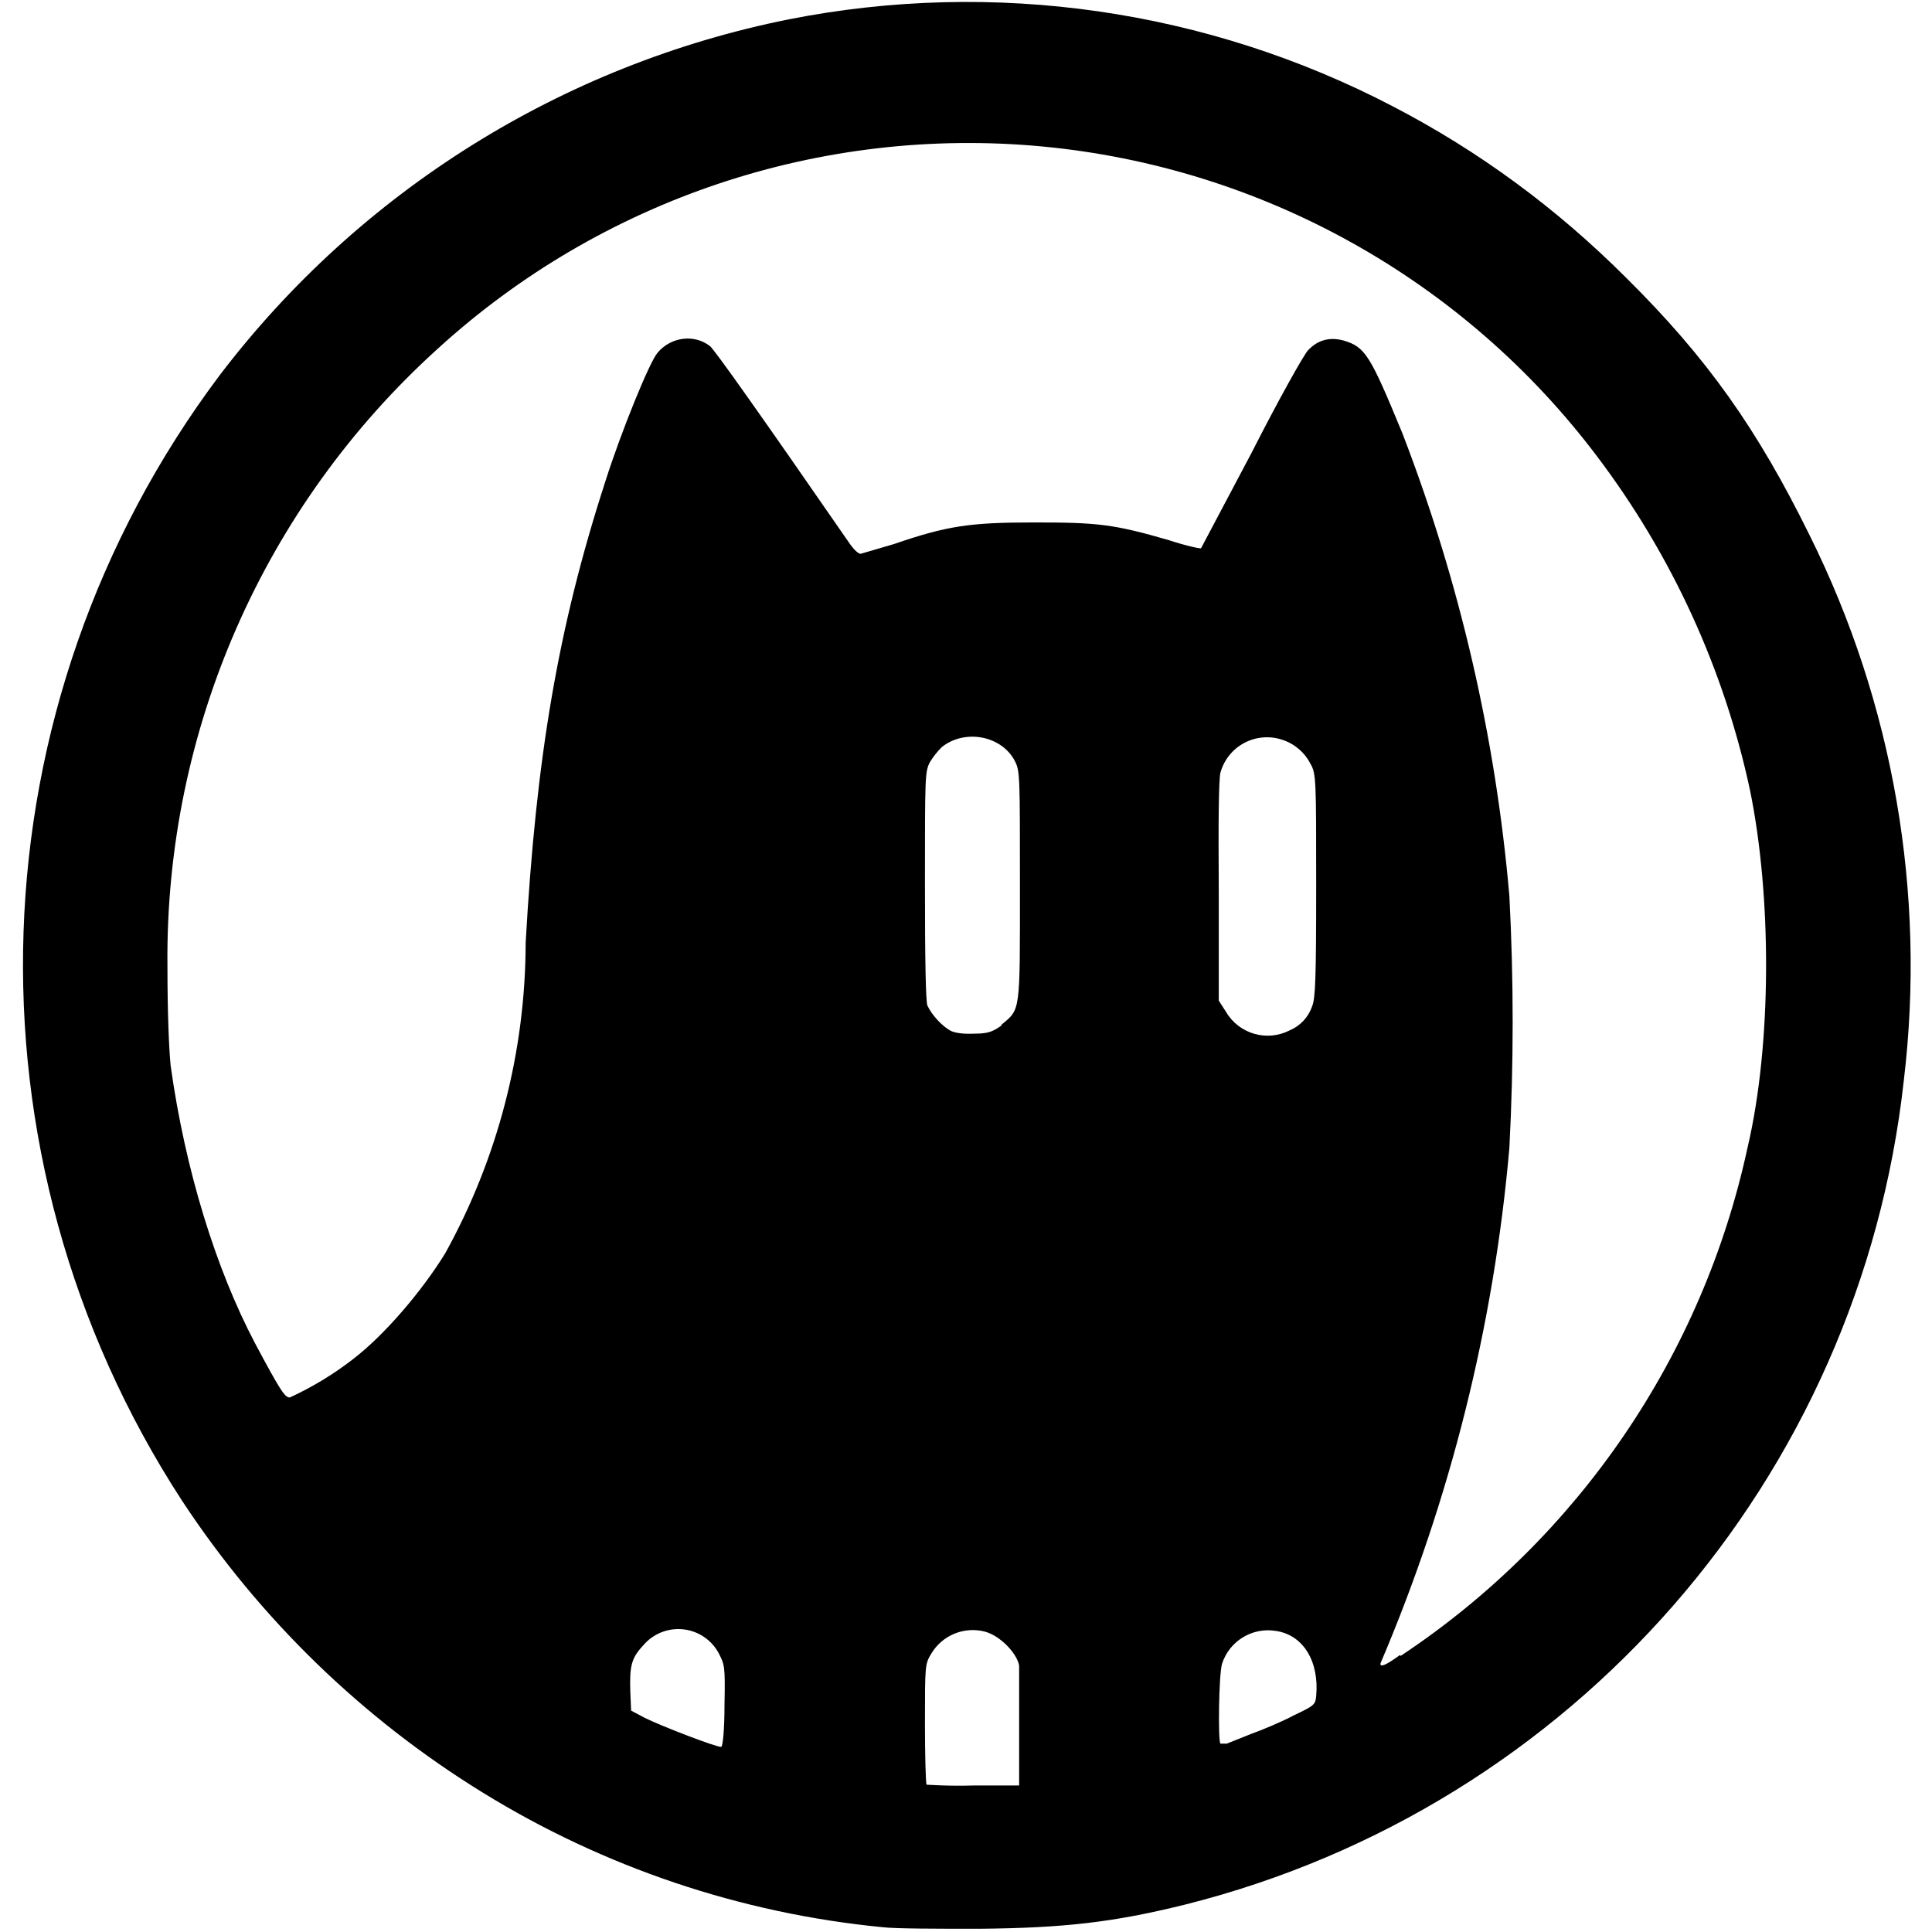
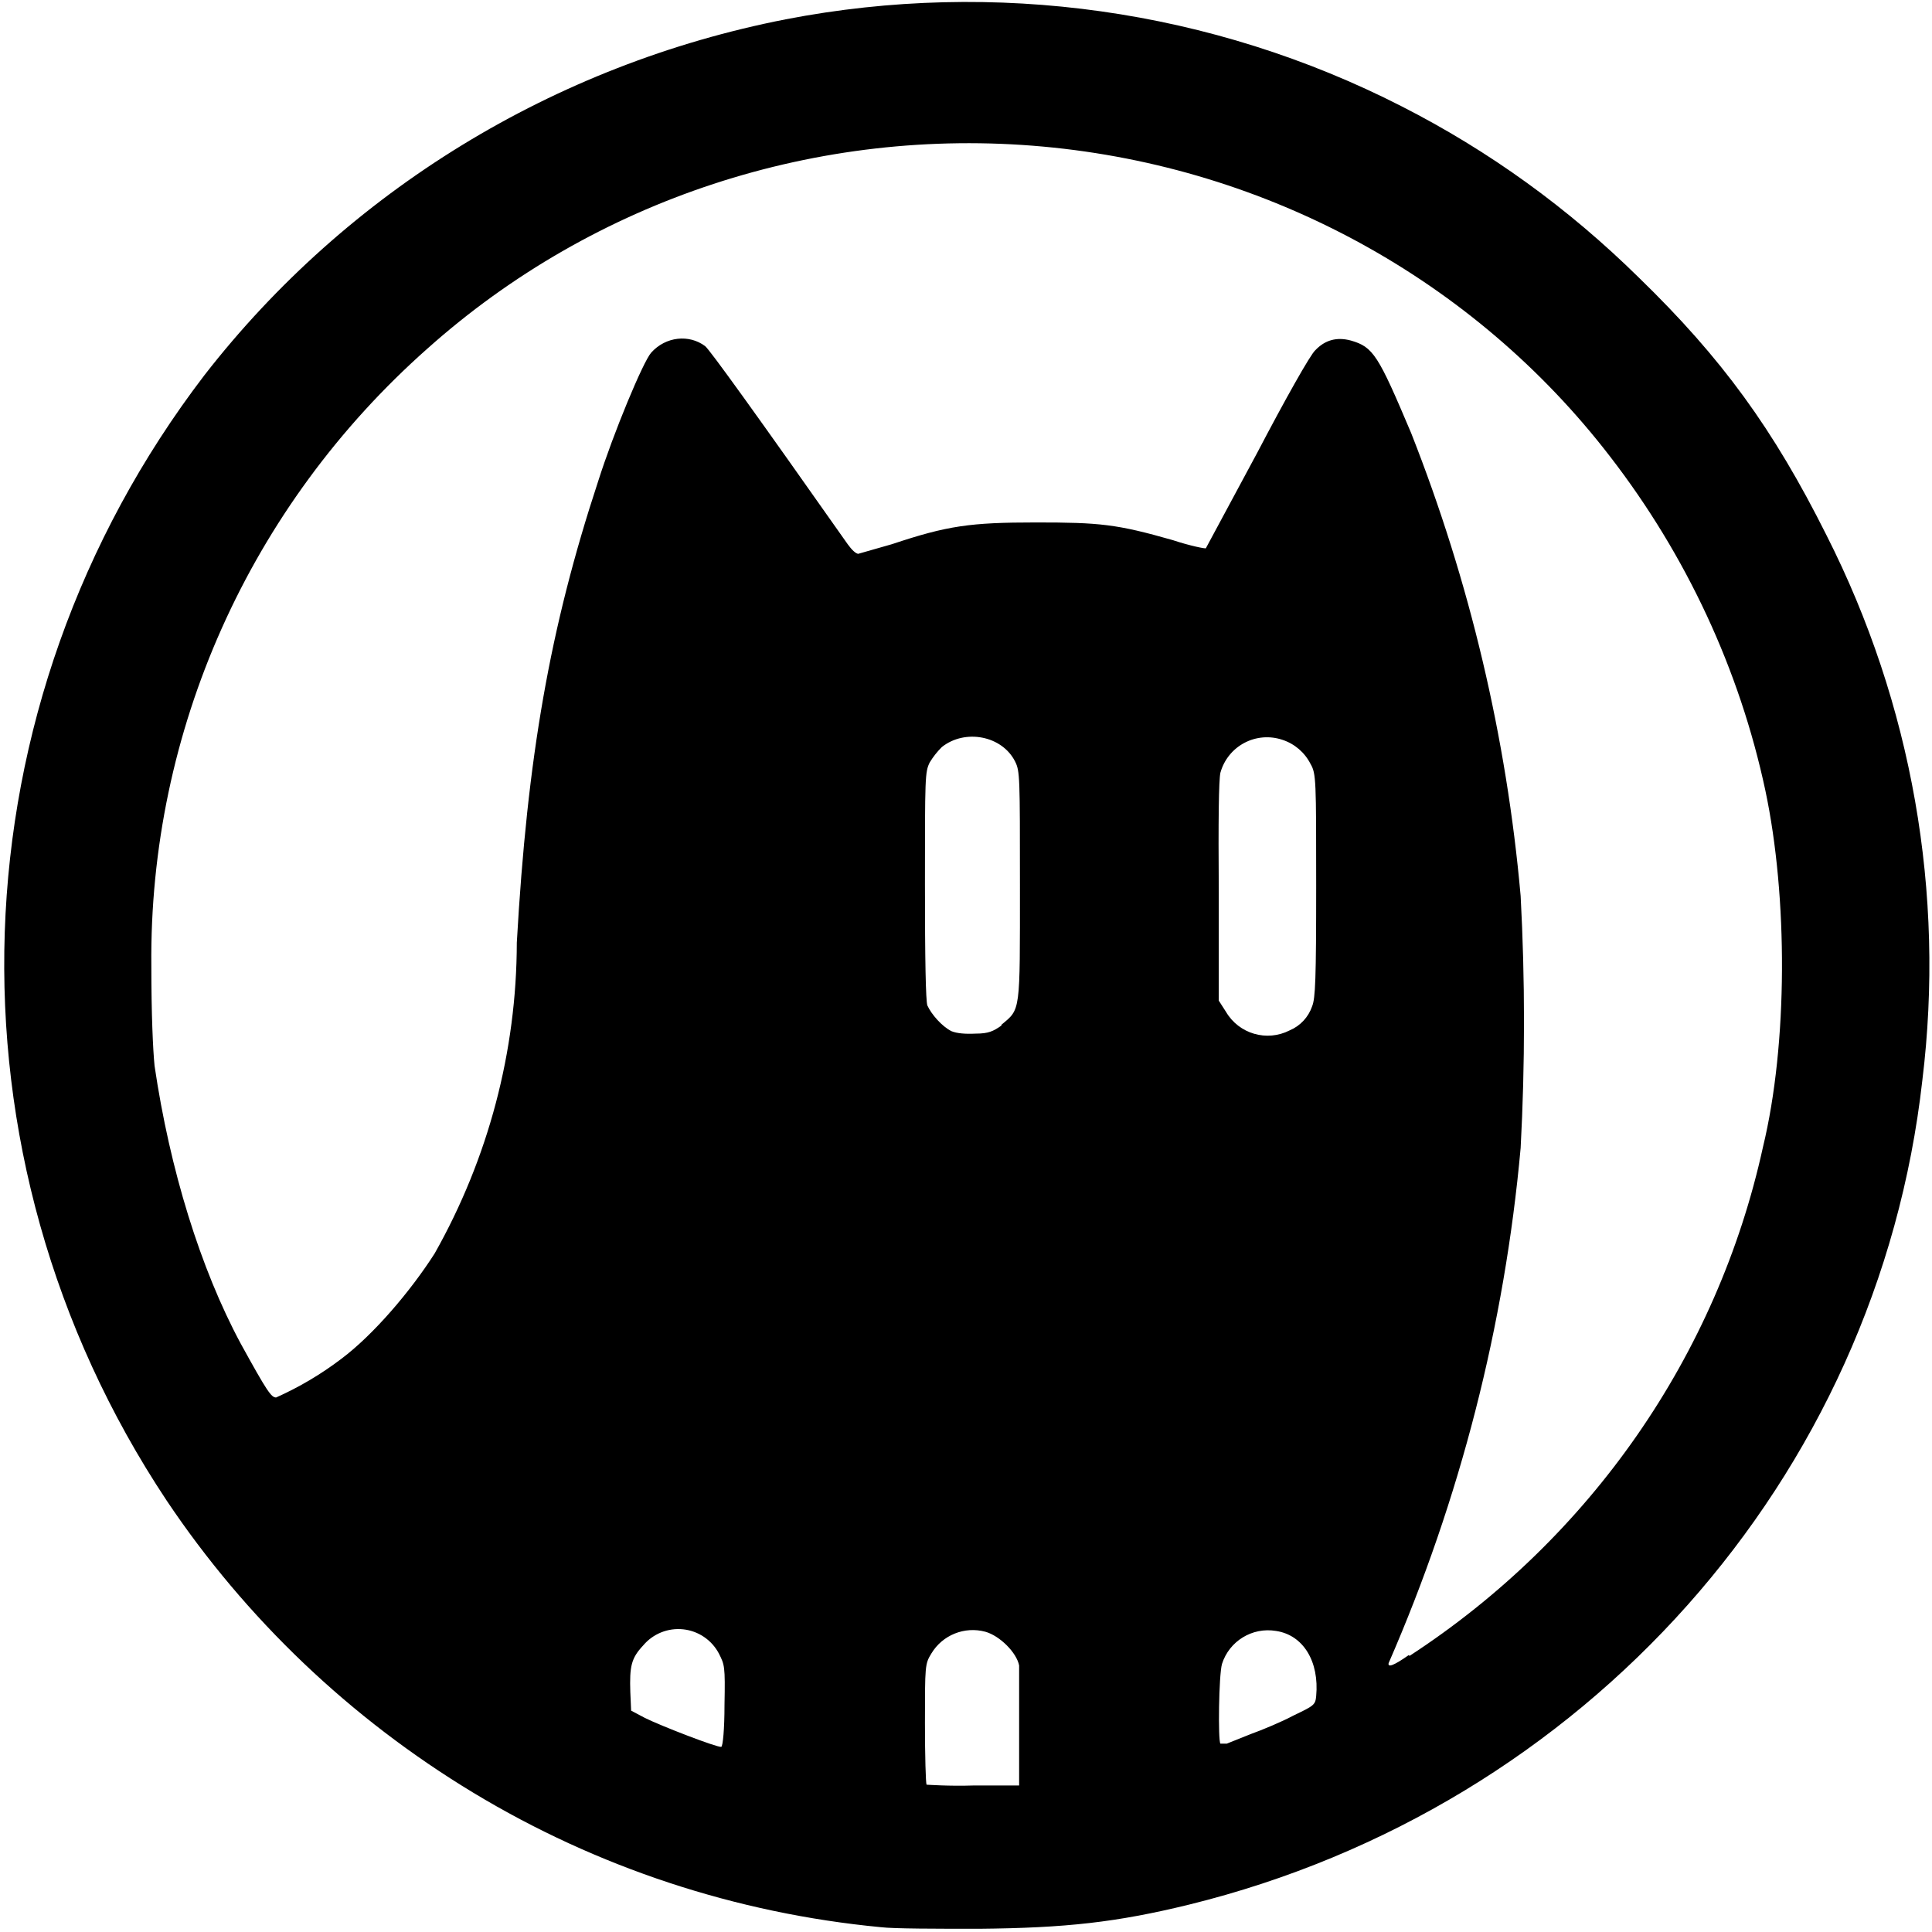
<svg xmlns="http://www.w3.org/2000/svg" width="24" height="24" viewBox="0 0 24 24">
-   <path fill="currentColor" fill-rule="evenodd" d="M10.96 23.94A11.6 11.6 0 0 1 6 22.27a12 12 0 0 1-3.74-3.63 12.2 12.2 0 0 1 .47-13.98A11.8 11.8 0 0 1 9.8.24a11.44 11.44 0 0 1 7.5 1.08q1.6.83 2.9 2.13c1.01 1 1.63 1.88 2.28 3.2a12 12 0 0 1 1.17 6.77 11.9 11.9 0 0 1-8.93 10.24c-.89.22-1.5.29-2.56.3-.5 0-1.04 0-1.2-.02m1.7-2.46v-.79c-.03-.16-.24-.37-.42-.42a.6.6 0 0 0-.67.27c-.08.13-.08.15-.08.87 0 .4.01.74.02.76.01 0 .28.02.58.01h.57zM9 21.18c.01-.49 0-.5-.07-.64a.57.57 0 0 0-.94-.1c-.15.16-.17.26-.16.58l.01.23.17.09c.2.1.9.37.95.36.02-.01.04-.22.04-.52m6.54.36c.14-.05.38-.15.53-.23.25-.12.27-.13.28-.24.04-.43-.16-.76-.5-.81a.6.6 0 0 0-.67.41c-.04.14-.05.95-.02.99h.08zm1.86-.97a10.15 10.15 0 0 0 4.31-6.32c.3-1.28.3-3.11.03-4.43-.32-1.5-.97-2.92-1.9-4.15a9.78 9.78 0 0 0-14.4-1.34A10.2 10.2 0 0 0 2.08 12c0 .6.02 1.04.04 1.24.18 1.29.56 2.52 1.05 3.45.32.6.37.67.43.67a4 4 0 0 0 .79-.48c.39-.3.85-.84 1.14-1.31a8 8 0 0 0 1-3.86c.13-2.3.4-3.91.99-5.73.19-.6.55-1.49.65-1.6.17-.2.46-.23.65-.08.06.05.62.84 1.74 2.46q.08.11.13.12l.41-.12c.67-.23.95-.27 1.75-.27.78 0 .98.02 1.67.22.21.07.4.11.4.1l.63-1.19c.33-.65.65-1.22.7-1.27q.18-.19.44-.12c.27.08.33.18.73 1.15a21 21 0 0 1 1.33 5.75 30 30 0 0 1 0 3.13 21 21 0 0 1-1.6 6.4q-.02.09.24-.1m-4.95-7.83c.24-.2.23-.14.23-1.73 0-1.35 0-1.42-.06-1.54-.16-.32-.62-.41-.91-.18a1 1 0 0 0-.15.19c-.06.12-.06.18-.06 1.52q0 1.41.03 1.5c.05.11.18.26.3.32q.1.04.3.03c.16 0 .22-.03.32-.1m3.58.06a.5.5 0 0 0 .28-.3c.04-.1.05-.33.05-1.5 0-1.31 0-1.39-.07-1.51a.6.6 0 0 0-.35-.3.6.6 0 0 0-.77.41q-.03.14-.02 1.48v1.35l.09.14a.6.6 0 0 0 .79.23" />
+   <path fill="currentColor" fill-rule="evenodd" d="M10.94 23.94A11.83 11.6 0 0 1 5.88 22.27 12.24 12 0 0 1 2.07 18.64 12.44 12.2 0 0 1 2.54 4.66 12.04 11.8 0 0 1 9.76 0.24 11.67 11.44 0 0 1 17.41 1.32Q19.04 2.15 20.36 3.45C21.39 4.45 22.03 5.33 22.69 6.65A12.24 12 0 0 1 23.88 13.42 12.14 11.9 0 0 1 14.77 23.66C13.87 23.88 13.24 23.95 12.16 23.96 11.65 23.96 11.1 23.96 10.94 23.94M12.66 21.48V20.69C12.63 20.53 12.42 20.32 12.24 20.27A0.6 0.6 0 0 0 11.57 20.54C11.49 20.67 11.49 20.69 11.49 21.41 11.49 21.81 11.5 22.15 11.51 22.17 11.52 22.17 11.79 22.19 12.09 22.18H12.66ZM9 21.18C9.01 20.69 9 20.68 8.93 20.54A0.57 0.57 0 0 0 7.99 20.44C7.84 20.6 7.82 20.7 7.83 21.02L7.84 21.25 8.01 21.34C8.21 21.44 8.91 21.71 8.96 21.7 8.98 21.69 9 21.48 9 21.18M15.54 21.54C15.68 21.49 15.92 21.39 16.07 21.31 16.32 21.19 16.34 21.18 16.35 21.07 16.39 20.64 16.19 20.31 15.85 20.26A0.6 0.6 0 0 0 15.18 20.67C15.14 20.81 15.13 21.62 15.16 21.66H15.24ZM17.51 20.57A10.35 10.15 0 0 0 21.9 14.25C22.21 12.97 22.21 11.14 21.93 9.82 21.61 8.32 20.95 6.9 20 5.67A9.98 9.78 0 0 0 5.31 4.33 10.4 10.2 0 0 0 1.88 12C1.88 12.6 1.9 13.04 1.92 13.24 2.11 14.53 2.49 15.76 2.99 16.69 3.32 17.29 3.37 17.36 3.43 17.36A4.08 4 0 0 0 4.24 16.88C4.64 16.58 5.1 16.04 5.4 15.57A8.16 8 0 0 0 6.42 11.71C6.55 9.41 6.83 7.8 7.43 5.98 7.62 5.38 7.99 4.49 8.09 4.38 8.27 4.18 8.56 4.15 8.76 4.3 8.82 4.35 9.39 5.14 10.53 6.76Q10.61 6.87 10.66 6.88L11.08 6.76C11.77 6.53 12.05 6.49 12.87 6.49 13.66 6.49 13.87 6.51 14.57 6.71 14.78 6.78 14.98 6.82 14.98 6.81L15.62 5.62C15.96 4.97 16.28 4.4 16.34 4.35Q16.52 4.16 16.78 4.23C17.06 4.31 17.12 4.41 17.53 5.38A21.42 21 0 0 1 18.89 11.13 30.6 30 0 0 1 18.89 14.26 21.42 21 0 0 1 17.25 20.66Q17.23 20.75 17.5 20.56M12.44 12.73C12.68 12.53 12.67 12.59 12.67 11 12.67 9.65 12.67 9.58 12.61 9.46 12.45 9.14 11.99 9.05 11.7 9.28A1 1 0 0 0 11.55 9.47C11.49 9.59 11.49 9.65 11.49 10.99Q11.49 12.4 11.52 12.49C11.57 12.6 11.7 12.75 11.82 12.81Q11.92 12.85 12.12 12.84C12.28 12.84 12.34 12.81 12.44 12.74M16.02 12.8A0.5 0.5 0 0 0 16.3 12.5C16.34 12.4 16.35 12.17 16.35 11 16.35 9.69 16.35 9.61 16.28 9.49A0.6 0.6 0 0 0 15.93 9.19 0.6 0.6 0 0 0 15.16 9.6Q15.13 9.74 15.14 11.08V12.43L15.23 12.57A0.6 0.6 0 0 0 16.02 12.8" />
</svg>
